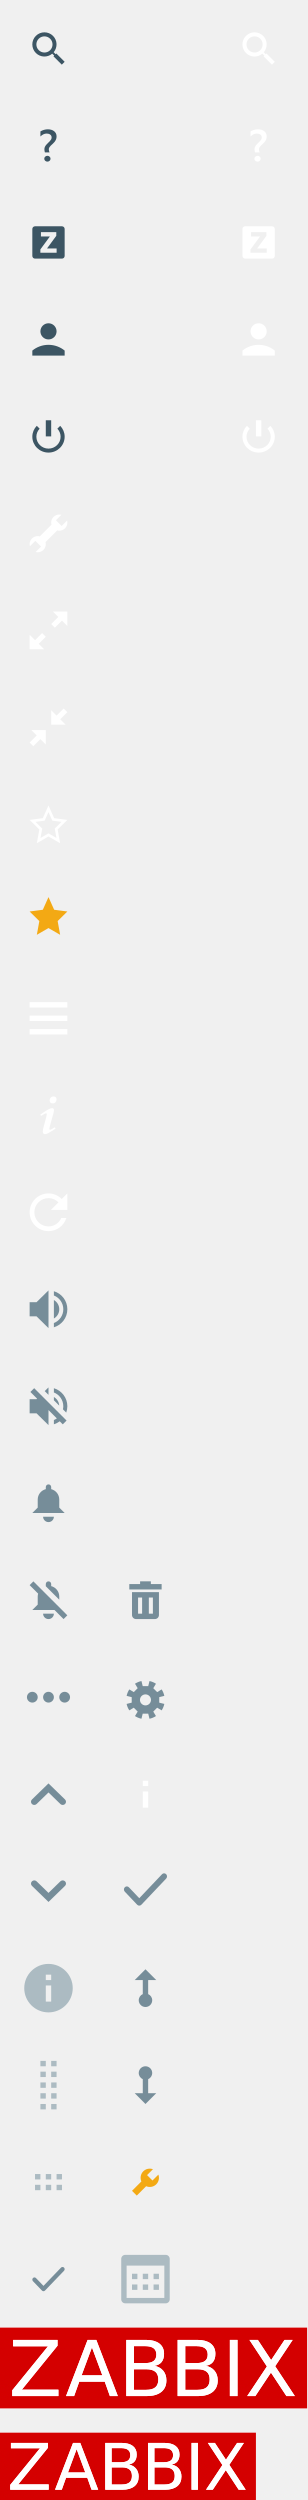
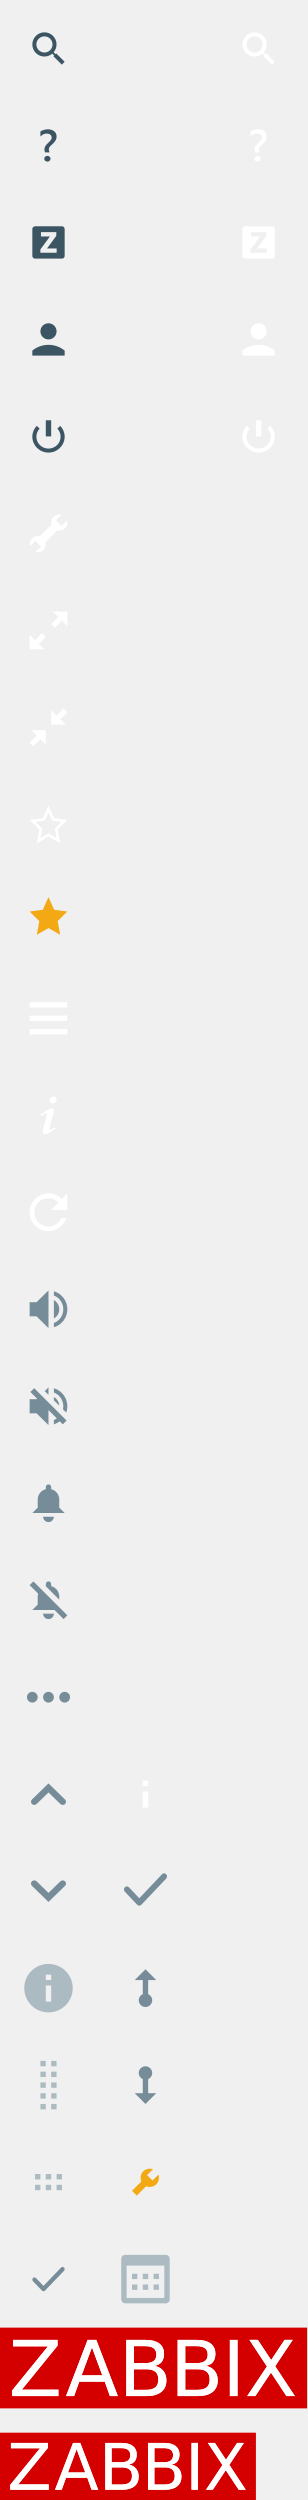
<svg xmlns="http://www.w3.org/2000/svg" version="1.1" id="Layer_1" width="114" height="928" viewBox="0 0 114 928" xml:space="preserve" style="enable-background:new 0 0 114 928;overflow:visible">
  <rect y="903" width="95" height="25" fill="#FFF" />
  <rect y="864" width="114" height="30" fill="#FFF" />
-   <path d="M20.913 19.853l-0.265 0.266 -0.728-0.728c1.493-1.766 1.425-4.403-0.243-6.071 -1.758-1.757-4.606-1.76-6.361-0.004 -1.756 1.755-1.754 4.604 0.004 6.361 1.668 1.669 4.305 1.736 6.071 0.243l0.728 0.728 -0.266 0.265L22.941 24l1.06-1.06L20.913 19.853zM14.381 18.618c-1.172-1.172-1.175-3.07-0.004-4.242 1.17-1.17 3.07-1.168 4.242 0.004s1.173 3.071 0.003 4.241C17.451 19.792 15.553 19.79 14.381 18.618z" fill="#3C5563" />
-   <path d="M18.388 56.563c-0.059-0.131-0.12-0.292-0.18-0.481 -0.059-0.188-0.09-0.4-0.09-0.633 0-0.276 0.071-0.528 0.212-0.756 0.142-0.228 0.32-0.447 0.535-0.659 0.214-0.211 0.446-0.423 0.694-0.634 0.247-0.211 0.478-0.453 0.693-0.727 0.215-0.274 0.394-0.575 0.535-0.9C20.928 51.447 21 51.076 21 50.66c0-0.44-0.084-0.824-0.253-1.155 -0.17-0.331-0.401-0.606-0.694-0.829 -0.293-0.224-0.637-0.391-1.029-0.506C18.631 48.058 18.217 48 17.775 48c-0.958 0-1.883 0.261-2.775 0.779v1.881c0.735-0.722 1.507-1.083 2.319-1.083 0.251 0 0.486 0.03 0.706 0.089 0.22 0.062 0.416 0.151 0.587 0.272 0.172 0.123 0.307 0.276 0.405 0.455 0.098 0.184 0.146 0.396 0.146 0.639 0 0.271-0.066 0.519-0.2 0.749 -0.134 0.228-0.3 0.444-0.497 0.65 -0.2 0.206-0.413 0.418-0.645 0.633 -0.231 0.218-0.447 0.442-0.645 0.675 -0.198 0.232-0.365 0.483-0.498 0.753 -0.134 0.268-0.2 0.567-0.2 0.897 0 0.214 0.019 0.427 0.057 0.643 0.038 0.218 0.082 0.395 0.131 0.53H18.388zM18.413 59.684c0.229-0.206 0.342-0.461 0.342-0.765 0-0.309-0.113-0.563-0.342-0.764 -0.234-0.219-0.507-0.325-0.816-0.325 -0.316 0-0.591 0.106-0.825 0.325 -0.229 0.2-0.342 0.455-0.342 0.764 0 0.304 0.113 0.559 0.342 0.765C17.011 59.895 17.286 60 17.597 60 17.9 60 18.173 59.895 18.413 59.684L18.413 59.684z" fill="#3C5563" />
-   <path d="M18 127.999c-2.276 0-4.363 0.802-6 2.136V132h12v-1.865C22.364 128.801 20.276 127.999 18 127.999zM18 125.999c1.657 0 3-1.343 3-2.999 0-1.657-1.343-3-3-3 -1.656 0-3 1.343-3 3C15 124.656 16.344 125.999 18 125.999z" fill="#3C5563" />
-   <path d="M24.889 193.232l-2.01 2.01 -2.121-2.121 2.01-2.01C22.521 191.046 22.267 191 22 191c-1.657 0-3 1.343-3 3 0 0.267 0.046 0.521 0.111 0.768l-4.345 4.344C14.521 199.045 14.267 199 14 199c-1.657 0-3 1.343-3 3 0 0.268 0.046 0.521 0.111 0.768l2.01-2.01 2.121 2.121 -2.01 2.01C13.479 204.954 13.733 205 14 205c1.657 0 3-1.343 3-3 0-0.267-0.045-0.521-0.111-0.768l4.346-4.344C21.479 196.955 21.733 197 22 197c1.657 0 3-1.343 3-3C25 193.732 24.954 193.479 24.889 193.232z" fill="#FFF" />
+   <path d="M20.91 19.85l-0.26 0.27 -0.73-0.73c1.49-1.77 1.43-4.4-0.24-6.07 -1.76-1.76-4.61-1.76-6.36 0 -1.76 1.76-1.75 4.6 0 6.36 1.67 1.67 4.31 1.74 6.07 0.24l0.73 0.73 -0.27 0.27L22.94 24l1.06-1.06L20.91 19.85zM14.38 18.62c-1.17-1.17-1.17-3.07 0-4.24 1.17-1.17 3.07-1.17 4.24 0s1.17 3.07 0 4.24C17.45 19.79 15.55 19.79 14.38 18.62z" fill="#3C5563" />
+   <path d="M18.39 56.56c-0.06-0.13-0.12-0.29-0.18-0.48 -0.06-0.19-0.09-0.4-0.09-0.63 0-0.28 0.07-0.53 0.21-0.76 0.14-0.23 0.32-0.45 0.54-0.66 0.21-0.21 0.45-0.42 0.69-0.63 0.25-0.21 0.48-0.45 0.69-0.73 0.22-0.27 0.39-0.57 0.54-0.9C20.93 51.45 21 51.08 21 50.66c0-0.44-0.08-0.82-0.25-1.15 -0.17-0.33-0.4-0.61-0.69-0.83 -0.29-0.22-0.64-0.39-1.03-0.51C18.63 48.06 18.22 48 17.77 48c-0.96 0-1.88 0.26-2.77 0.78v1.88c0.74-0.72 1.51-1.08 2.32-1.08 0.25 0 0.49 0.03 0.71 0.09 0.22 0.06 0.42 0.15 0.59 0.27 0.17 0.12 0.31 0.28 0.41 0.46 0.1 0.18 0.15 0.4 0.15 0.64 0 0.27-0.07 0.52-0.2 0.75 -0.13 0.23-0.3 0.44-0.5 0.65 -0.2 0.21-0.41 0.42-0.64 0.63 -0.23 0.22-0.45 0.44-0.64 0.68 -0.2 0.23-0.36 0.48-0.5 0.75 -0.13 0.27-0.2 0.57-0.2 0.9 0 0.21 0.02 0.43 0.06 0.64 0.04 0.22 0.08 0.4 0.13 0.53H18.39zM18.41 59.68c0.23-0.21 0.34-0.46 0.34-0.76 0-0.31-0.11-0.56-0.34-0.76 -0.23-0.22-0.51-0.32-0.82-0.32 -0.32 0-0.59 0.11-0.82 0.33 -0.23 0.2-0.34 0.46-0.34 0.76 0 0.3 0.11 0.56 0.34 0.77C17.01 59.9 17.29 60 17.6 60 17.9 60 18.17 59.9 18.41 59.68L18.41 59.68z" fill="#3C5563" />
+   <path d="M18 128c-2.28 0-4.36 0.8-6 2.14V132h12v-1.86C22.36 128.8 20.28 128 18 128zM18 126c1.66 0 3-1.34 3-3 0-1.66-1.34-3-3-3 -1.66 0-3 1.34-3 3C15 124.66 16.34 126 18 126z" fill="#3C5563" />
+   <path d="M24.89 193.23l-2.01 2.01 -2.12-2.12 2.01-2.01C22.52 191.05 22.27 191 22 191c-1.66 0-3 1.34-3 3 0 0.27 0.05 0.52 0.11 0.77l-4.34 4.34C14.52 199.05 14.27 199 14 199c-1.66 0-3 1.34-3 3 0 0.27 0.05 0.52 0.11 0.77l2.01-2.01 2.12 2.12 -2.01 2.01C13.48 204.95 13.73 205 14 205c1.66 0 3-1.34 3-3 0-0.27-0.04-0.52-0.11-0.77l4.35-4.34C21.48 196.96 21.73 197 22 197c1.66 0 3-1.34 3-3C25 193.73 24.95 193.48 24.89 193.23z" fill="#FFF" />
  <path d="M11 372v2h14v-2H11zM11 379h14v-2H11V379zM11 384h14v-2H11V384z" fill="#FFF" />
-   <path d="M18.697 409.253c0.181 0.223 0.48 0.333 0.897 0.333 0.444 0 0.79-0.157 1.036-0.47 0.245-0.313 0.369-0.661 0.369-1.047 0-0.316-0.103-0.572-0.308-0.771C20.487 407.1 20.206 407 19.851 407c-0.417 0-0.76 0.138-1.027 0.416s-0.4 0.612-0.4 1.003C18.425 408.755 18.516 409.033 18.697 409.253zM15.348 414.171c0.931-0.606 1.524-0.909 1.785-0.909 0.156 0 0.236 0.088 0.236 0.265 0 0.359-0.287 1.554-0.862 3.581 -0.258 0.908-0.429 1.549-0.507 1.918 -0.079 0.367-0.118 0.699-0.118 0.99 0 0.29 0.064 0.526 0.196 0.71 0.129 0.184 0.328 0.274 0.594 0.274 0.211 0 0.461-0.051 0.744-0.15 0.283-0.101 0.757-0.355 1.421-0.762 0.663-0.407 1.233-0.769 1.713-1.084l0.041-0.124 -0.226-0.377 -0.123-0.011c-0.891 0.586-1.437 0.882-1.643 0.882 -0.075 0-0.143-0.034-0.2-0.101 -0.058-0.067-0.086-0.145-0.086-0.233 0-0.321 0.296-1.499 0.893-3.531 0.34-1.183 0.565-1.982 0.672-2.406 0.105-0.424 0.159-0.773 0.159-1.052 0-0.209-0.062-0.38-0.185-0.517s-0.271-0.202-0.441-0.202c-0.376 0-0.901 0.179-1.576 0.537 -0.674 0.362-1.613 0.974-2.816 1.839L15 413.831l0.204 0.331L15.348 414.171z" fill="#FFF" />
-   <g>
-     <path d="M22 486c0-1.476-0.81-2.745-1.999-3.436v6.871C21.19 488.745 22 487.476 22 486z" fill="#768D99" />
-     <g>
-       <polygon points="11 483.375 11 488.625 13.557 488.625 18 493 18 479 13.557 483.375 " fill="#768D99" />
-       <path d="M20.001 479.306v1.58c2.046 0.8 3.499 2.782 3.499 5.114 0 2.328-1.453 4.313-3.499 5.113v1.58C22.889 491.833 25 489.168 25 486 25 482.83 22.889 480.166 20.001 479.306z" fill="#768D99" />
-     </g>
-   </g>
-   <path d="M23.5 522c0 0.393-0.055 0.77-0.134 1.139l1.216 1.216C24.848 523.618 25 522.829 25 522c0-3.17-2.111-5.834-4.998-6.694v1.58C22.047 517.686 23.5 519.668 23.5 522zM20.002 518.564v1.21l1.981 1.981C21.899 520.386 21.125 519.216 20.002 518.564zM24.7 527.301l-12.01-12.011 -1.407 1.406 2.478 2.478 -0.204 0.201H11v5.25h2.557L18 529v-5.586l2.002 2.002v0.02c0.004-0.002 0.008-0.006 0.012-0.008l1.087 1.087c-0.343 0.235-0.706 0.444-1.099 0.599v1.58c0.795-0.237 1.522-0.622 2.172-1.105l1.129 1.13 1.414-1.414 -0.01-0.011L24.7 527.301zM18 515l-1.397 1.375L18 517.772V515z" fill="#768D99" />
-   <path d="M18 565c1.105 0 2-0.896 2-2h-4C16 564.104 16.896 565 18 565zM22 559.625v-3c0-1.861-1.278-3.412-3-3.858V552c0-0.553-0.447-1-1-1s-1 0.447-1 1v0.767c-1.722 0.446-2.999 1.997-2.999 3.858v2.999l-2 2.001h12L22 559.625z" fill="#768D99" />
-   <path d="M22 592.625c0-1.861-1.279-3.412-3-3.858V588c0-0.553-0.447-1-1-1s-1 0.447-1 1v0.767c-0.012 0.003-0.021 0.008-0.033 0.011L22 593.811V592.625zM18 601c1.105 0 2-0.896 2-2h-4C16 600.104 16.896 601 18 601zM24.993 599.593l-0.007 0.008 -12.593-12.596L11 588.402l3.158 3.158c-0.095 0.341-0.158 0.693-0.158 1.064v2.999l-2 2.001h8.222L23.596 601 25 599.6 24.993 599.593z" fill="#768D99" />
-   <g>
-     <g>
-       <path d="M24 628c-1.104 0-2 0.896-2 2s0.896 2 2 2 2-0.896 2-2S25.104 628 24 628zM12 628c-1.104 0-2 0.896-2 2s0.896 2 2 2 2-0.896 2-2S13.104 628 12 628zM18 628c-1.104 0-2 0.896-2 2s0.896 2 2 2 2-0.896 2-2S19.104 628 18 628z" fill="#768D99" />
-     </g>
-   </g>
-   <path d="M24.143 667.974L18 662l-6.142 5.974c-0.478 0.464-0.478 1.216 0 1.679 0.477 0.464 1.249 0.464 1.726 0L18 665.356l4.417 4.296c0.477 0.464 1.249 0.464 1.726 0S24.619 668.438 24.143 667.974z" fill="#768D99" />
-   <path d="M11.857 700.026L18 706l6.142-5.974c0.478-0.464 0.478-1.216 0-1.679 -0.477-0.463-1.249-0.463-1.726 0L18 702.644l-4.417-4.296c-0.477-0.463-1.249-0.463-1.726 0S11.381 699.563 11.857 700.026z" fill="#768D99" />
-   <path d="M18 729c-4.971 0-9 4.029-9 9.001 0 4.971 4.029 8.999 9 8.999 4.971 0 9-4.028 9-8.999C27 733.029 22.971 729 18 729zM19 743.001h-2v-6.002h2V743.001zM19 735h-2v-2h2V735z" fill="#ACBBC2" />
-   <g>
-     <rect x="17" y="811" width="2" height="2" fill="#ACBBC2" />
-     <rect x="13" y="811" width="2" height="2" fill="#ACBBC2" />
-     <rect x="13" y="807" width="2" height="2" fill="#ACBBC2" />
-     <rect x="21" y="807" width="2" height="2" fill="#ACBBC2" />
-     <rect x="21" y="811" width="2" height="2" fill="#ACBBC2" />
-     <rect x="17" y="807" width="2" height="2" fill="#ACBBC2" />
-   </g>
+   <path d="M18.7 409.25c0.18 0.22 0.48 0.33 0.9 0.33 0.44 0 0.79-0.16 1.04-0.47 0.25-0.31 0.37-0.66 0.37-1.05 0-0.32-0.1-0.57-0.31-0.77C20.49 407.1 20.21 407 19.85 407c-0.42 0-0.76 0.14-1.03 0.42s-0.4 0.61-0.4 1C18.43 408.76 18.52 409.03 18.7 409.25zM15.35 414.17c0.93-0.61 1.52-0.91 1.79-0.91 0.16 0 0.24 0.09 0.24 0.27 0 0.36-0.29 1.55-0.86 3.58 -0.26 0.91-0.43 1.55-0.51 1.92 -0.08 0.37-0.12 0.7-0.12 0.99 0 0.29 0.06 0.53 0.2 0.71 0.13 0.18 0.33 0.27 0.59 0.27 0.21 0 0.46-0.05 0.74-0.15 0.28-0.1 0.76-0.35 1.42-0.76 0.66-0.41 1.23-0.77 1.71-1.08l0.04-0.12 -0.23-0.38 -0.12-0.01c-0.89 0.59-1.44 0.88-1.64 0.88 -0.07 0-0.14-0.03-0.2-0.1 -0.06-0.07-0.09-0.14-0.09-0.23 0-0.32 0.3-1.5 0.89-3.53 0.34-1.18 0.56-1.98 0.67-2.41 0.11-0.42 0.16-0.77 0.16-1.05 0-0.21-0.06-0.38-0.18-0.52s-0.27-0.2-0.44-0.2c-0.38 0-0.9 0.18-1.58 0.54 -0.67 0.36-1.61 0.97-2.82 1.84L15 413.83l0.2 0.33L15.35 414.17z" fill="#FFF" />
+   <path d="M22 486c0-1.48-0.81-2.74-2-3.44v6.87C21.19 488.75 22 487.48 22 486z" fill="#768D99" />
+   <polygon points="11 483.38 11 488.63 13.56 488.63 18 493 18 479 13.56 483.38 " fill="#768D99" />
+   <path d="M20 479.31v1.58c2.05 0.8 3.5 2.78 3.5 5.11 0 2.33-1.45 4.31-3.5 5.11v1.58C22.89 491.83 25 489.17 25 486 25 482.83 22.89 480.17 20 479.31z" fill="#768D99" />
+   <path d="M23.5 522c0 0.39-0.05 0.77-0.13 1.14l1.22 1.22C24.85 523.62 25 522.83 25 522c0-3.17-2.11-5.83-5-6.69v1.58C22.05 517.69 23.5 519.67 23.5 522zM20 518.56v1.21l1.98 1.98C21.9 520.39 21.13 519.22 20 518.56zM24.7 527.3l-12.01-12.01 -1.41 1.41 2.48 2.48 -0.2 0.2H11v5.25h2.56L18 529v-5.59l2 2v0.02c0 0 0.01-0.01 0.01-0.01l1.09 1.09c-0.34 0.24-0.71 0.44-1.1 0.6v1.58c0.8-0.24 1.52-0.62 2.17-1.1l1.13 1.13 1.41-1.41 -0.01-0.01L24.7 527.3zM18 515l-1.4 1.38L18 517.77V515z" fill="#768D99" />
+   <path d="M18 565c1.11 0 2-0.9 2-2h-4C16 564.1 16.9 565 18 565zM22 559.63v-3c0-1.86-1.28-3.41-3-3.86V552c0-0.55-0.45-1-1-1s-1 0.45-1 1v0.77c-1.72 0.45-3 2-3 3.86v3l-2 2h12L22 559.63z" fill="#768D99" />
+   <path d="M22 592.63c0-1.86-1.28-3.41-3-3.86V588c0-0.55-0.45-1-1-1s-1 0.45-1 1v0.77c-0.01 0-0.02 0.01-0.03 0.01L22 593.81V592.63zM18 601c1.11 0 2-0.9 2-2h-4C16 600.1 16.9 601 18 601zM24.99 599.59l-0.01 0.01 -12.59-12.6L11 588.4l3.16 3.16c-0.09 0.34-0.16 0.69-0.16 1.06v3l-2 2h8.22L23.6 601 25 599.6 24.99 599.59z" fill="#768D99" />
+   <path d="M24 628c-1.1 0-2 0.9-2 2s0.9 2 2 2 2-0.9 2-2S25.1 628 24 628zM12 628c-1.1 0-2 0.9-2 2s0.9 2 2 2 2-0.9 2-2S13.1 628 12 628zM18 628c-1.1 0-2 0.9-2 2s0.9 2 2 2 2-0.9 2-2S19.1 628 18 628z" fill="#768D99" />
+   <path d="M24.14 667.97L18 662l-6.14 5.97c-0.48 0.46-0.48 1.22 0 1.68 0.48 0.46 1.25 0.46 1.73 0L18 665.36l4.42 4.3c0.48 0.46 1.25 0.46 1.73 0S24.62 668.44 24.14 667.97z" fill="#768D99" />
+   <path d="M11.86 700.03L18 706l6.14-5.97c0.48-0.46 0.48-1.22 0-1.68 -0.48-0.46-1.25-0.46-1.73 0L18 702.64l-4.42-4.3c-0.48-0.46-1.25-0.46-1.73 0S11.38 699.56 11.86 700.03z" fill="#768D99" />
+   <path d="M18 729c-4.97 0-9 4.03-9 9 0 4.97 4.03 9 9 9 4.97 0 9-4.03 9-9C27 733.03 22.97 729 18 729zM19 743h-2v-6h2V743zM19 735h-2v-2h2V735z" fill="#ACBBC2" />
+   <rect x="17" y="811" width="2" height="2" fill="#ACBBC2" />
+   <rect x="13" y="811" width="2" height="2" fill="#ACBBC2" />
+   <rect x="13" y="807" width="2" height="2" fill="#ACBBC2" />
+   <rect x="21" y="807" width="2" height="2" fill="#ACBBC2" />
+   <rect x="21" y="811" width="2" height="2" fill="#ACBBC2" />
+   <rect x="17" y="807" width="2" height="2" fill="#ACBBC2" />
  <path d="M19 783v-2h2v2H19zM19 777h2v2h-2V777zM19 773h2v2h-2V773zM19 769h2v2h-2V769zM19 765h2v2h-2V765zM15 781h2v2h-2V781zM15 777h2v2h-2V777zM15 773h2v2h-2V773zM15 769h2v2h-2V769zM15 765h2v2h-2V765z" fill="#ACBBC2" />
-   <path d="M23.769 841.741c-0.308-0.321-0.808-0.321-1.116 0l-6.514 6.775 -2.791-2.903c-0.308-0.321-0.809-0.321-1.116 0 -0.309 0.32-0.309 0.84 0 1.161l3.349 3.485c0.309 0.32 0.809 0.32 1.117 0l7.071-7.357C24.077 842.581 24.077 842.062 23.769 841.741z" fill="#768D99" />
-   <g>
-     <path d="M57.021 876.399c0.679-0.515 1.02-1.305 1.02-2.366 0-1.054-0.341-1.839-1.02-2.36 -0.681-0.522-1.715-0.782-3.1-0.782h-4.205v6.285h4.205C55.307 877.176 56.341 876.918 57.021 876.399z" fill="#D40000" />
-     <path d="M54.272 879.467h-4.556v7.643h4.556c1.528 0 2.661-0.315 3.395-0.942 0.734-0.629 1.103-1.593 1.103-2.886 0-1.303-0.368-2.266-1.103-2.885C56.934 879.778 55.801 879.467 54.272 879.467z" fill="#D40000" />
-     <path d="M76.077 876.399c0.681-0.515 1.019-1.305 1.019-2.366 0-1.054-0.338-1.839-1.019-2.36 -0.68-0.522-1.714-0.782-3.102-0.782h-4.203v6.285h4.203C74.363 877.176 75.397 876.918 76.077 876.399z" fill="#D40000" />
-     <polygon points="30.278 881.731 37.994 881.731 34.131 871.351 " fill="#D40000" />
-     <path d="M0 864v30h114v-30H0zM21.684 889.427H4.55v-2.15l13.269-16.33H4.873v-2.374H21.36v2.15L8.093 887.054h13.59V889.427zM40.791 889.427l-1.908-5.349H29.42l-1.911 5.349h-2.993l8.012-20.854h3.219l7.997 20.854H40.791zM59.851 887.906c-1.271 1.013-3.086 1.521-5.438 1.521H46.88v-20.854h7.253c2.162 0 3.831 0.445 5.004 1.34 1.169 0.893 1.756 2.166 1.756 3.813 0 1.275-0.298 2.29-0.899 3.047 -0.6 0.752-1.482 1.224-2.642 1.41 1.395 0.299 2.481 0.919 3.255 1.864 0.772 0.945 1.157 2.126 1.157 3.542C61.764 885.451 61.127 886.891 59.851 887.906zM78.907 887.906c-1.272 1.013-3.087 1.521-5.439 1.521h-7.532v-20.854h7.254c2.161 0 3.83 0.445 5.003 1.34 1.169 0.893 1.757 2.166 1.757 3.813 0 1.275-0.299 2.29-0.9 3.047 -0.602 0.752-1.481 1.224-2.642 1.41 1.395 0.299 2.478 0.919 3.251 1.864 0.776 0.945 1.161 2.126 1.161 3.542C80.819 885.451 80.183 886.891 78.907 887.906zM88.164 889.427h-2.838v-20.854h2.838V889.427zM106.327 889.427l-5.748-8.728 -5.805 8.728h-3.019l7.319-11.006 -6.489-9.849h3.123l4.936 7.488 4.98-7.488h3.018l-6.498 9.77 7.306 11.085H106.327z" fill="#D40000" />
-     <path d="M73.327 879.467h-4.555v7.643h4.555c1.529 0 2.658-0.315 3.396-0.942 0.734-0.629 1.104-1.593 1.104-2.886 0-1.303-0.369-2.266-1.104-2.885C75.985 879.778 74.856 879.467 73.327 879.467z" fill="#D40000" />
-     <polygon points="108.643 868.572 105.625 868.572 100.645 876.061 95.709 868.572 92.586 868.572 99.075 878.421 91.756 889.427 94.774 889.427 100.579 880.699 106.327 889.427 109.45 889.427 102.145 878.342 " fill="#FFF" />
-     <polygon points="21.36 870.723 21.36 868.572 4.873 868.572 4.873 870.946 17.819 870.946 4.55 887.276 4.55 889.427 21.684 889.427 21.684 887.054 8.093 887.054 " fill="#FFF" />
-     <path d="M32.527 868.572l-8.012 20.854h2.993l1.911-5.349h9.463l1.908 5.349h2.952l-7.997-20.854H32.527zM30.278 881.731l3.853-10.381 3.863 10.381H30.278z" fill="#FFF" />
-     <path d="M57.352 878.183c1.159-0.187 2.042-0.658 2.642-1.41 0.602-0.757 0.899-1.771 0.899-3.047 0-1.647-0.587-2.921-1.756-3.813 -1.173-0.895-2.842-1.34-5.004-1.34H46.88v20.854h7.532c2.353 0 4.167-0.508 5.438-1.521 1.276-1.016 1.913-2.455 1.913-4.317 0-1.416-0.385-2.597-1.157-3.542C59.833 879.102 58.746 878.481 57.352 878.183zM49.717 870.891h4.205c1.385 0 2.419 0.26 3.1 0.782 0.679 0.521 1.02 1.307 1.02 2.36 0 1.062-0.341 1.852-1.02 2.366 -0.681 0.519-1.715 0.776-3.1 0.776h-4.205V870.891zM57.667 886.167c-0.733 0.627-1.866 0.942-3.395 0.942h-4.556v-7.643h4.556c1.528 0 2.661 0.312 3.395 0.93 0.734 0.619 1.103 1.582 1.103 2.885C58.77 884.574 58.401 885.538 57.667 886.167z" fill="#FFF" />
-     <rect x="85.326" y="868.572" width="2.838" height="20.854" fill="#FFF" />
-     <path d="M76.407 878.183c1.16-0.187 2.04-0.658 2.642-1.41 0.602-0.757 0.9-1.771 0.9-3.047 0-1.647-0.588-2.921-1.757-3.813 -1.173-0.895-2.842-1.34-5.003-1.34h-7.254v20.854h7.532c2.353 0 4.167-0.508 5.439-1.521 1.275-1.016 1.912-2.455 1.912-4.317 0-1.416-0.385-2.597-1.161-3.542C78.885 879.102 77.802 878.481 76.407 878.183zM68.772 870.891h4.203c1.388 0 2.422 0.26 3.102 0.782 0.681 0.521 1.019 1.307 1.019 2.36 0 1.062-0.338 1.852-1.019 2.366 -0.68 0.519-1.714 0.776-3.102 0.776h-4.203V870.891zM76.723 886.167c-0.737 0.627-1.866 0.942-3.396 0.942h-4.555v-7.643h4.555c1.529 0 2.658 0.312 3.396 0.93 0.734 0.619 1.104 1.582 1.104 2.885C77.826 884.574 77.457 885.538 76.723 886.167z" fill="#FFF" />
-   </g>
-   <g>
-     <path d="M47.521 913.339c0.559-0.44 0.843-1.101 0.843-1.977 0-0.887-0.284-1.541-0.843-1.971 -0.569-0.429-1.436-0.651-2.589-0.651h-3.5v5.245h3.5C46.086 913.985 46.952 913.765 47.521 913.339z" fill="#D40000" />
-     <path d="M45.227 915.887h-3.795v6.361h3.795c1.276 0 2.216-0.26 2.829-0.775 0.614-0.522 0.917-1.332 0.917-2.402 0-1.089-0.303-1.895-0.917-2.402C47.443 916.143 46.503 915.887 45.227 915.887z" fill="#D40000" />
-     <path d="M63.395 913.339c0.569-0.44 0.852-1.101 0.852-1.977 0-0.887-0.282-1.541-0.852-1.971 -0.563-0.429-1.426-0.651-2.582-0.651h-3.501v5.245h3.501C61.969 913.985 62.832 913.765 63.395 913.339z" fill="#D40000" />
-     <polygon points="25.231 917.78 31.658 917.78 28.444 909.125 " fill="#D40000" />
-     <path d="M0 903v25h95v-25H0zM18.068 924.195H3.79v-1.799l11.061-13.6H4.06v-1.985h13.738v1.798l-11.05 13.602h11.32V924.195zM33.991 924.195l-1.59-4.458h-7.886l-1.589 4.458h-2.493l6.677-17.384h2.681l6.661 17.384H33.991zM49.877 922.915c-1.058 0.846-2.576 1.28-4.534 1.28h-6.275v-17.384h6.043c1.804 0 3.194 0.371 4.172 1.117 0.974 0.744 1.459 1.799 1.459 3.182 0 1.053-0.25 1.9-0.751 2.527 -0.498 0.633-1.232 1.02-2.196 1.189 1.163 0.241 2.064 0.75 2.708 1.547 0.643 0.778 0.963 1.773 0.963 2.948C51.467 920.869 50.94 922.066 49.877 922.915zM65.753 922.915c-1.06 0.846-2.568 1.28-4.531 1.28h-6.276v-17.384h6.044c1.799 0 3.19 0.371 4.168 1.117 0.974 0.744 1.469 1.799 1.469 3.182 0 1.053-0.252 1.9-0.752 2.527 -0.5 0.633-1.234 1.02-2.206 1.189 1.163 0.241 2.069 0.75 2.713 1.547 0.646 0.778 0.966 1.773 0.966 2.948C67.349 920.869 66.821 922.066 65.753 922.915zM73.469 924.195h-2.365v-17.384h2.365V924.195zM88.607 924.195l-4.792-7.28 -4.84 7.28h-2.508l6.095-9.183 -5.404-8.201h2.604l4.109 6.244 4.148-6.244h2.514l-5.413 8.136 6.09 9.248H88.607z" fill="#D40000" />
-     <path d="M61.109 915.887h-3.797v6.361h3.797c1.27 0 2.213-0.26 2.83-0.775 0.609-0.522 0.918-1.332 0.918-2.402 0-1.089-0.309-1.895-0.918-2.402C63.322 916.143 62.378 915.887 61.109 915.887z" fill="#D40000" />
-     <polygon points="90.533 906.812 88.02 906.812 83.871 913.056 79.762 906.812 77.158 906.812 82.562 915.013 76.467 924.195 78.975 924.195 83.815 916.915 88.607 924.195 91.211 924.195 85.121 914.947 " fill="#FFF" />
-     <polygon points="17.798 908.609 17.798 906.812 4.06 906.812 4.06 908.797 14.851 908.797 3.79 922.396 3.79 924.195 18.068 924.195 18.068 922.211 6.748 922.211 " fill="#FFF" />
-     <path d="M27.109 906.812l-6.677 17.384h2.493l1.589-4.458H32.4l1.59 4.458h2.46l-6.661-17.384H27.109zM25.231 917.78l3.212-8.655 3.214 8.655H25.231z" fill="#FFF" />
-     <path d="M47.796 914.827c0.964-0.17 1.699-0.557 2.196-1.189 0.5-0.627 0.751-1.475 0.751-2.527 0-1.383-0.485-2.438-1.459-3.182 -0.978-0.746-2.369-1.117-4.172-1.117h-6.043v17.384h6.275c1.958 0 3.476-0.435 4.534-1.28 1.063-0.849 1.589-2.046 1.589-3.593 0-1.175-0.321-2.17-0.963-2.948C49.86 915.577 48.958 915.068 47.796 914.827zM41.432 908.74h3.5c1.154 0 2.02 0.223 2.589 0.651 0.559 0.43 0.843 1.084 0.843 1.971 0 0.876-0.284 1.536-0.843 1.977 -0.569 0.426-1.436 0.646-2.589 0.646h-3.5V908.74zM48.056 921.473c-0.613 0.516-1.552 0.775-2.829 0.775h-3.795v-6.361h3.795c1.276 0 2.216 0.256 2.829 0.781 0.614 0.508 0.917 1.313 0.917 2.402C48.973 920.141 48.669 920.95 48.056 921.473z" fill="#FFF" />
-     <rect x="71.104" y="906.812" width="2.365" height="17.384" fill="#FFF" />
-     <path d="M63.669 914.827c0.971-0.17 1.706-0.557 2.206-1.189 0.5-0.627 0.752-1.475 0.752-2.527 0-1.383-0.495-2.438-1.469-3.182 -0.978-0.746-2.369-1.117-4.168-1.117h-6.044v17.384h6.276c1.963 0 3.471-0.435 4.531-1.28 1.068-0.849 1.596-2.046 1.596-3.593 0-1.175-0.32-2.17-0.966-2.948C65.739 915.577 64.832 915.068 63.669 914.827zM57.312 908.74h3.501c1.156 0 2.019 0.223 2.582 0.651 0.569 0.43 0.852 1.084 0.852 1.971 0 0.876-0.282 1.536-0.852 1.977 -0.563 0.426-1.426 0.646-2.582 0.646h-3.501V908.74zM63.938 921.473c-0.617 0.516-1.56 0.775-2.83 0.775h-3.797v-6.361h3.797c1.27 0 2.213 0.256 2.83 0.781 0.609 0.508 0.918 1.313 0.918 2.402C64.856 920.141 64.548 920.95 63.938 921.473z" fill="#FFF" />
-   </g>
-   <path d="M23 84H13C12.449 84 12 84.447 12 85v10c0 0.553 0.448 1 0.999 1h10c0.553 0 1-0.447 1-1V85C24 84.447 23.552 84 23 84zM21.018 93.82h-6.035v-1.232l3.54-4.814h-3.328V86.18h5.7v1.354l-3.444 4.693h3.567V93.82z" fill="#3C5563" />
-   <g>
-     <polygon points="25 227 19.628 227 21.632 229.005 19 231.638 20.362 233 22.994 230.368 25 232.374 " fill="#FFF" />
-     <polygon points="15.638 235 13.006 237.633 11 235.627 11 241 16.373 241 14.368 238.995 17 236.363 " fill="#FFF" />
-   </g>
-   <g>
-     <polygon points="25 264.362 23.638 263 21.006 265.632 19 263.626 19 269 24.372 269 22.368 266.995 " fill="#FFF" />
-     <polygon points="13.632 273.005 11 275.637 12.362 277 14.994 274.367 17 276.373 17 271 11.627 271 " fill="#FFF" />
-   </g>
-   <path d="M22.35 158.064l-1.063 1.062c0.742 0.786 1.213 1.821 1.213 2.979 0 2.442-2.016 4.422-4.5 4.422s-4.5-1.979-4.5-4.422c0-1.157 0.471-2.192 1.213-2.978l-1.063-1.062c-1.018 1.054-1.65 2.471-1.65 4.039 0 3.256 2.688 5.896 6 5.896 3.314 0 6-2.64 6-5.896C24 160.536 23.367 159.119 22.35 158.064zM19 156h-2v6h2V156z" fill="#3C5563" />
-   <path d="M96.388 56.563c-0.059-0.131-0.12-0.292-0.18-0.481 -0.059-0.188-0.09-0.4-0.09-0.633 0-0.276 0.071-0.528 0.212-0.756 0.142-0.228 0.32-0.447 0.535-0.659 0.214-0.211 0.446-0.423 0.694-0.634 0.247-0.211 0.478-0.453 0.693-0.727 0.215-0.274 0.394-0.575 0.535-0.9C98.928 51.447 99 51.076 99 50.66c0-0.44-0.084-0.824-0.253-1.155 -0.17-0.331-0.401-0.606-0.694-0.829 -0.293-0.224-0.637-0.391-1.029-0.506C96.631 48.058 96.217 48 95.775 48c-0.958 0-1.883 0.261-2.775 0.779v1.881c0.735-0.722 1.507-1.083 2.319-1.083 0.251 0 0.486 0.03 0.706 0.089 0.22 0.062 0.416 0.151 0.587 0.272 0.172 0.123 0.307 0.276 0.405 0.455 0.098 0.184 0.146 0.396 0.146 0.639 0 0.271-0.066 0.519-0.2 0.749 -0.134 0.228-0.3 0.444-0.497 0.65 -0.2 0.206-0.413 0.418-0.645 0.633 -0.231 0.218-0.447 0.442-0.645 0.675 -0.198 0.232-0.365 0.483-0.498 0.753 -0.134 0.268-0.2 0.567-0.2 0.897 0 0.214 0.019 0.427 0.057 0.643 0.038 0.218 0.082 0.395 0.131 0.53H96.388zM96.413 59.684c0.229-0.206 0.342-0.461 0.342-0.765 0-0.309-0.113-0.563-0.342-0.764 -0.234-0.219-0.507-0.325-0.816-0.325 -0.316 0-0.591 0.106-0.825 0.325 -0.229 0.2-0.342 0.455-0.342 0.764 0 0.304 0.113 0.559 0.342 0.765C95.011 59.895 95.286 60 95.597 60 95.9 60 96.173 59.895 96.413 59.684L96.413 59.684z" fill="#FFF" />
-   <path d="M96 127.999c-2.276 0-4.363 0.802-6 2.136V132h12v-1.865C100.364 128.801 98.276 127.999 96 127.999zM96 125.999c1.657 0 3-1.343 3-2.999 0-1.657-1.343-3-3-3 -1.656 0-3 1.343-3 3C93 124.656 94.344 125.999 96 125.999z" fill="#FFF" />
-   <path d="M101 84H91C90.449 84 90 84.447 90 85v10c0 0.553 0.448 1 0.999 1h10c0.553 0 1-0.447 1-1V85C102 84.447 101.552 84 101 84zM99.018 93.82h-6.035v-1.232l3.54-4.814h-3.328V86.18h5.7v1.354l-3.444 4.693h3.567V93.82z" fill="#FFF" />
-   <path d="M100.35 158.064l-1.063 1.062c0.742 0.786 1.213 1.821 1.213 2.979 0 2.442-2.016 4.422-4.5 4.422s-4.5-1.979-4.5-4.422c0-1.157 0.471-2.192 1.213-2.978l-1.063-1.062c-1.018 1.054-1.65 2.471-1.65 4.039 0 3.256 2.688 5.896 6 5.896 3.314 0 6-2.64 6-5.896C102 160.536 101.367 159.119 100.35 158.064zM97 156h-2v6h2V156z" fill="#FFF" />
-   <path d="M22.761 452.125c-0.816 1.833-2.625 3.125-4.761 3.125 -2.899 0-5.25-2.35-5.25-5.25 0-2.898 2.351-5.25 5.25-5.25 1.451 0 2.747 0.604 3.693 1.558l0 0.001 -2.82 2.818L25 449.125V443l-2.058 2.057c-0.001-0.001-0.013 0.01-0.016 0.01C21.662 443.802 19.932 443 18 443c-3.865 0-7 3.135-7 7 0 3.867 3.135 7 7 7 3.122 0 5.737-2.054 6.64-4.875H22.761z" fill="#FFF" />
-   <path d="M61.5 837h-15c-0.828 0-1.5 0.672-1.5 1.5v15c0 0.828 0.672 1.5 1.5 1.5h15c0.828 0 1.5-0.672 1.5-1.5v-15C63 837.672 62.328 837 61.5 837zM61 853.002H47v-12h14V853.002zM51 844.002h-2v2h2V844.002zM59 844.002h-2v2h2V844.002zM55 844.002h-2v2h2V844.002zM55 848.002h-2v2h2V848.002zM51 848.002h-2v2h2V848.002zM59 848.002h-2v2h2V848.002z" fill="#ACBBC2" />
-   <path d="M58.787 807.22l-2.186 2.185 -2.009-2.009 2.186-2.183c-1.209-0.447-2.62-0.192-3.592 0.779 -1.02 1.02-1.251 2.522-0.708 3.768L49 813.233 50.768 815l3.48-3.477c1.245 0.537 2.742 0.303 3.759-0.715C58.979 809.838 59.234 808.429 58.787 807.22z" fill="#F3A914" />
-   <path d="M55 777v-5.211c0.881-0.387 1.5-1.264 1.5-2.289 0-1.381-1.121-2.5-2.5-2.5 -1.383 0-2.5 1.119-2.5 2.5 0 1.025 0.617 1.904 1.5 2.289V777h-3l4 4 4-4H55z" fill="#768D99" />
-   <path d="M53 735v5.211c-0.881 0.387-1.5 1.264-1.5 2.289 0 1.381 1.121 2.5 2.5 2.5 1.383 0 2.5-1.119 2.5-2.5 0-1.025-0.617-1.904-1.5-2.289V735h3l-4-4 -4 4H53z" fill="#768D99" />
-   <path d="M61.681 695.711c-0.423-0.446-1.111-0.449-1.535 0l-8.449 8.907 -3.844-4.052c-0.424-0.447-1.111-0.447-1.534 0 -0.425 0.447-0.426 1.172 0 1.617l4.604 4.858c0.214 0.224 0.494 0.334 0.774 0.333 0.28 0.001 0.56-0.109 0.773-0.333l9.21-9.713C62.106 696.882 62.106 696.158 61.681 695.711z" fill="#768D99" />
-   <path d="M98.912 19.853l-0.265 0.266 -0.728-0.728c1.493-1.766 1.425-4.403-0.243-6.071 -1.758-1.757-4.606-1.76-6.361-0.004 -1.756 1.755-1.754 4.604 0.004 6.361 1.668 1.669 4.305 1.736 6.071 0.243l0.728 0.728 -0.266 0.265L100.94 24l1.06-1.06L98.912 19.853zM92.38 18.618c-1.172-1.172-1.175-3.07-0.004-4.242 1.17-1.17 3.07-1.168 4.242 0.004s1.173 3.071 0.003 4.241C95.45 19.792 93.552 19.79 92.38 18.618z" fill="#FFF" />
-   <g>
-     <path d="M18 299l-2.102 4.7L11 304.349l0.712 0.703 0 0 0.189 0.187 0 0 2.699 2.664 0 0 0 0L13.673 313l0.866-0.501 0 0 0.271-0.156 0 0L18 310.498l3.19 1.845 0 0 0.271 0.156 0 0L22.326 313l-0.927-5.098 0 0 0 0 2.7-2.664 0 0 0.189-0.187 0 0L25 304.349l-4.899-0.648L18 299 18 299zM13.156 305.071l2.873-0.38 0.554-0.073 0.228-0.51L18 301.45l1.188 2.658 0.228 0.51 0.554 0.073 2.874 0.38 -2.147 2.119 -0.376 0.37 0.094 0.521 0.54 2.971 -2.454-1.42L18 309.343l-0.501 0.289 -2.455 1.42 0.54-2.971 0.094-0.521 -0.376-0.37L13.156 305.071 13.156 305.071z" fill="#FFF" />
-   </g>
-   <g>
-     <path d="M16.241 338.158c0 0-2.889 0.383-4.163 0.552 0.926 0.914 3.062 3.021 3.062 3.021s-0.539 2.963-0.781 4.296C15.508 345.361 18 343.92 18 343.92s2.492 1.441 3.641 2.106c-0.242-1.333-0.781-4.296-0.781-4.296s2.135-2.106 3.062-3.021c-1.274-0.169-4.163-0.552-4.163-0.552s-1.199-2.683-1.759-3.934C17.44 335.476 16.241 338.158 16.241 338.158z" fill="#F3A914" />
-     <path d="M18 333l-2.102 4.7L11 338.349l0.712 0.703 0 0 0.189 0.187 0 0 2.699 2.664 0 0 0 0L13.673 347l0.866-0.501 0 0 0.271-0.156 0 0L18 344.498l3.19 1.845 0 0 0.271 0.156 0 0L22.326 347l-0.927-5.098 0 0 0 0 2.7-2.664 0 0 0.189-0.187 0 0L25 338.349l-4.899-0.648L18 333 18 333zM13.156 339.071l2.873-0.38 0.554-0.073 0.228-0.51L18 335.45l1.188 2.658 0.228 0.51 0.554 0.073 2.874 0.38 -2.147 2.119 -0.376 0.37 0.094 0.521 0.54 2.971 -2.454-1.42L18 343.343l-0.501 0.289 -2.455 1.42 0.54-2.971 0.094-0.521 -0.376-0.37L13.156 339.071 13.156 339.071z" fill="#F3A914" />
-   </g>
+   <path d="M23.77 841.74c-0.31-0.32-0.81-0.32-1.12 0l-6.51 6.78 -2.79-2.9c-0.31-0.32-0.81-0.32-1.12 0 -0.31 0.32-0.31 0.84 0 1.16l3.35 3.49c0.31 0.32 0.81 0.32 1.12 0l7.07-7.36C24.08 842.58 24.08 842.06 23.77 841.74z" fill="#768D99" />
+   <path d="M57.02 876.4c0.68-0.51 1.02-1.3 1.02-2.37 0-1.05-0.34-1.84-1.02-2.36 -0.68-0.52-1.71-0.78-3.1-0.78h-4.2v6.29h4.21C55.31 877.18 56.34 876.92 57.02 876.4z" fill="#D40000" />
+   <path d="M54.27 879.47h-4.56v7.64h4.56c1.53 0 2.66-0.31 3.4-0.94 0.73-0.63 1.1-1.59 1.1-2.89 0-1.3-0.37-2.27-1.1-2.88C56.93 879.78 55.8 879.47 54.27 879.47z" fill="#D40000" />
+   <path d="M76.08 876.4c0.68-0.51 1.02-1.3 1.02-2.37 0-1.05-0.34-1.84-1.02-2.36 -0.68-0.52-1.71-0.78-3.1-0.78h-4.2v6.29h4.2C74.36 877.18 75.4 876.92 76.08 876.4z" fill="#D40000" />
+   <polygon points="30.28 881.73 37.99 881.73 34.13 871.35 " fill="#D40000" />
+   <path d="M0 864v30h114v-30H0zM21.68 889.43H4.55v-2.15l13.27-16.33H4.87v-2.37H21.36v2.15L8.09 887.05h13.59V889.43zM40.79 889.43l-1.91-5.35H29.42l-1.91 5.35h-2.99l8.01-20.85h3.22l8 20.85H40.79zM59.85 887.91c-1.27 1.01-3.09 1.52-5.44 1.52H46.88v-20.85h7.25c2.16 0 3.83 0.45 5 1.34 1.17 0.89 1.76 2.17 1.76 3.81 0 1.27-0.3 2.29-0.9 3.05 -0.6 0.75-1.48 1.22-2.64 1.41 1.4 0.3 2.48 0.92 3.26 1.86 0.77 0.95 1.16 2.13 1.16 3.54C61.76 885.45 61.13 886.89 59.85 887.91zM78.91 887.91c-1.27 1.01-3.09 1.52-5.44 1.52h-7.53v-20.85h7.25c2.16 0 3.83 0.45 5 1.34 1.17 0.89 1.76 2.17 1.76 3.81 0 1.27-0.3 2.29-0.9 3.05 -0.6 0.75-1.48 1.22-2.64 1.41 1.4 0.3 2.48 0.92 3.25 1.86 0.78 0.95 1.16 2.13 1.16 3.54C80.82 885.45 80.18 886.89 78.91 887.91zM88.16 889.43h-2.84v-20.85h2.84V889.43zM106.33 889.43l-5.75-8.73 -5.8 8.73h-3.02l7.32-11.01 -6.49-9.85h3.12l4.94 7.49 4.98-7.49h3.02l-6.5 9.77 7.31 11.09H106.33z" fill="#D40000" />
+   <path d="M73.33 879.47h-4.55v7.64h4.56c1.53 0 2.66-0.31 3.4-0.94 0.73-0.63 1.1-1.59 1.1-2.89 0-1.3-0.37-2.27-1.1-2.88C75.99 879.78 74.86 879.47 73.33 879.47z" fill="#D40000" />
+   <polygon points="108.64 868.57 105.63 868.57 100.65 876.06 95.71 868.57 92.59 868.57 99.08 878.42 91.76 889.43 94.77 889.43 100.58 880.7 106.33 889.43 109.45 889.43 102.15 878.34 " fill="#FFF" />
+   <polygon points="21.36 870.72 21.36 868.57 4.87 868.57 4.87 870.95 17.82 870.95 4.55 887.28 4.55 889.43 21.68 889.43 21.68 887.05 8.09 887.05 " fill="#FFF" />
+   <path d="M32.53 868.57l-8.01 20.85h2.99l1.91-5.35h9.46l1.91 5.35h2.95l-8-20.85H32.53zM30.28 881.73l3.85-10.38 3.86 10.38H30.28z" fill="#FFF" />
+   <path d="M57.35 878.18c1.16-0.19 2.04-0.66 2.64-1.41 0.6-0.76 0.9-1.77 0.9-3.05 0-1.65-0.59-2.92-1.76-3.81 -1.17-0.89-2.84-1.34-5-1.34H46.88v20.85h7.53c2.35 0 4.17-0.51 5.44-1.52 1.28-1.02 1.91-2.45 1.91-4.32 0-1.42-0.38-2.6-1.16-3.54C59.83 879.1 58.75 878.48 57.35 878.18zM49.72 870.89h4.21c1.39 0 2.42 0.26 3.1 0.78 0.68 0.52 1.02 1.31 1.02 2.36 0 1.06-0.34 1.85-1.02 2.37 -0.68 0.52-1.71 0.78-3.1 0.78h-4.2V870.89zM57.67 886.17c-0.73 0.63-1.87 0.94-3.39 0.94h-4.56v-7.64h4.56c1.53 0 2.66 0.31 3.4 0.93 0.73 0.62 1.1 1.58 1.1 2.89C58.77 884.57 58.4 885.54 57.67 886.17z" fill="#FFF" />
+   <rect x="85.33" y="868.57" width="2.84" height="20.85" fill="#FFF" />
+   <path d="M76.41 878.18c1.16-0.19 2.04-0.66 2.64-1.41 0.6-0.76 0.9-1.77 0.9-3.05 0-1.65-0.59-2.92-1.76-3.81 -1.17-0.89-2.84-1.34-5-1.34h-7.25v20.85h7.53c2.35 0 4.17-0.51 5.44-1.52 1.27-1.02 1.91-2.45 1.91-4.32 0-1.42-0.38-2.6-1.16-3.54C78.89 879.1 77.8 878.48 76.41 878.18zM68.77 870.89h4.2c1.39 0 2.42 0.26 3.1 0.78 0.68 0.52 1.02 1.31 1.02 2.36 0 1.06-0.34 1.85-1.02 2.37 -0.68 0.52-1.71 0.78-3.1 0.78h-4.2V870.89zM76.72 886.17c-0.74 0.63-1.87 0.94-3.4 0.94h-4.55v-7.64h4.56c1.53 0 2.66 0.31 3.4 0.93 0.73 0.62 1.1 1.58 1.1 2.89C77.83 884.57 77.46 885.54 76.72 886.17z" fill="#FFF" />
+   <path d="M47.52 913.34c0.56-0.44 0.84-1.1 0.84-1.98 0-0.89-0.28-1.54-0.84-1.97 -0.57-0.43-1.44-0.65-2.59-0.65h-3.5v5.25h3.5C46.09 913.99 46.95 913.77 47.52 913.34z" fill="#D40000" />
+   <path d="M45.23 915.89h-3.79v6.36h3.8c1.28 0 2.22-0.26 2.83-0.77 0.61-0.52 0.92-1.33 0.92-2.4 0-1.09-0.3-1.89-0.92-2.4C47.44 916.14 46.5 915.89 45.23 915.89z" fill="#D40000" />
+   <path d="M63.4 913.34c0.57-0.44 0.85-1.1 0.85-1.98 0-0.89-0.28-1.54-0.85-1.97 -0.56-0.43-1.43-0.65-2.58-0.65h-3.5v5.25h3.5C61.97 913.99 62.83 913.77 63.4 913.34z" fill="#D40000" />
+   <polygon points="25.23 917.78 31.66 917.78 28.44 909.13 " fill="#D40000" />
+   <path d="M0 903v25h95v-25H0zM18.07 924.2H3.79v-1.8l11.06-13.6H4.06v-1.98h13.74v1.8l-11.05 13.6h11.32V924.2zM33.99 924.2l-1.59-4.46h-7.89l-1.59 4.46h-2.49l6.68-17.38h2.68l6.66 17.38H33.99zM49.88 922.92c-1.06 0.85-2.58 1.28-4.53 1.28h-6.27v-17.38h6.04c1.8 0 3.19 0.37 4.17 1.12 0.97 0.74 1.46 1.8 1.46 3.18 0 1.05-0.25 1.9-0.75 2.53 -0.5 0.63-1.23 1.02-2.2 1.19 1.16 0.24 2.06 0.75 2.71 1.55 0.64 0.78 0.96 1.77 0.96 2.95C51.47 920.87 50.94 922.07 49.88 922.92zM65.75 922.92c-1.06 0.85-2.57 1.28-4.53 1.28h-6.28v-17.38h6.04c1.8 0 3.19 0.37 4.17 1.12 0.97 0.74 1.47 1.8 1.47 3.18 0 1.05-0.25 1.9-0.75 2.53 -0.5 0.63-1.23 1.02-2.21 1.19 1.16 0.24 2.07 0.75 2.71 1.55 0.65 0.78 0.97 1.77 0.97 2.95C67.35 920.87 66.82 922.07 65.75 922.92zM73.47 924.2h-2.37v-17.38h2.37V924.2zM88.61 924.2l-4.79-7.28 -4.84 7.28h-2.51l6.1-9.18 -5.4-8.2h2.6l4.11 6.24 4.15-6.24h2.51l-5.41 8.14 6.09 9.25H88.61z" fill="#D40000" />
+   <path d="M61.11 915.89h-3.8v6.36h3.8c1.27 0 2.21-0.26 2.83-0.77 0.61-0.52 0.92-1.33 0.92-2.4 0-1.09-0.31-1.89-0.92-2.4C63.32 916.14 62.38 915.89 61.11 915.89z" fill="#D40000" />
+   <polygon points="90.53 906.81 88.02 906.81 83.87 913.06 79.76 906.81 77.16 906.81 82.56 915.01 76.47 924.2 78.97 924.2 83.82 916.92 88.61 924.2 91.21 924.2 85.12 914.95 " fill="#FFF" />
+   <polygon points="17.8 908.61 17.8 906.81 4.06 906.81 4.06 908.8 14.85 908.8 3.79 922.4 3.79 924.2 18.07 924.2 18.07 922.21 6.75 922.21 " fill="#FFF" />
+   <path d="M27.11 906.81l-6.68 17.38h2.49l1.59-4.46H32.4l1.59 4.46h2.46l-6.66-17.38H27.11zM25.23 917.78l3.21-8.65 3.21 8.65H25.23z" fill="#FFF" />
+   <path d="M47.8 914.83c0.96-0.17 1.7-0.56 2.2-1.19 0.5-0.63 0.75-1.47 0.75-2.53 0-1.38-0.48-2.44-1.46-3.18 -0.98-0.75-2.37-1.12-4.17-1.12h-6.04v17.38h6.28c1.96 0 3.48-0.43 4.53-1.28 1.06-0.85 1.59-2.05 1.59-3.59 0-1.17-0.32-2.17-0.96-2.95C49.86 915.58 48.96 915.07 47.8 914.83zM41.43 908.74h3.5c1.15 0 2.02 0.22 2.59 0.65 0.56 0.43 0.84 1.08 0.84 1.97 0 0.88-0.28 1.54-0.84 1.98 -0.57 0.43-1.44 0.65-2.59 0.65h-3.5V908.74zM48.06 921.47c-0.61 0.52-1.55 0.78-2.83 0.78h-3.79v-6.36h3.8c1.28 0 2.22 0.26 2.83 0.78 0.61 0.51 0.92 1.31 0.92 2.4C48.97 920.14 48.67 920.95 48.06 921.47z" fill="#FFF" />
+   <rect x="71.1" y="906.81" width="2.37" height="17.38" fill="#FFF" />
+   <path d="M63.67 914.83c0.97-0.17 1.71-0.56 2.21-1.19 0.5-0.63 0.75-1.47 0.75-2.53 0-1.38-0.49-2.44-1.47-3.18 -0.98-0.75-2.37-1.12-4.17-1.12h-6.04v17.38h6.28c1.96 0 3.47-0.43 4.53-1.28 1.07-0.85 1.6-2.05 1.6-3.59 0-1.17-0.32-2.17-0.97-2.95C65.74 915.58 64.83 915.07 63.67 914.83zM57.31 908.74h3.5c1.16 0 2.02 0.22 2.58 0.65 0.57 0.43 0.85 1.08 0.85 1.97 0 0.88-0.28 1.54-0.85 1.98 -0.56 0.43-1.43 0.65-2.58 0.65h-3.5V908.74zM63.94 921.47c-0.62 0.52-1.56 0.78-2.83 0.78h-3.8v-6.36h3.8c1.27 0 2.21 0.26 2.83 0.78 0.61 0.51 0.92 1.31 0.92 2.4C64.86 920.14 64.55 920.95 63.94 921.47z" fill="#FFF" />
+   <path d="M23 84H13C12.45 84 12 84.45 12 85v10c0 0.55 0.45 1 1 1h10c0.55 0 1-0.45 1-1V85C24 84.45 23.55 84 23 84zM21.02 93.82h-6.03v-1.23l3.54-4.81h-3.33V86.18h5.7v1.35l-3.44 4.69h3.57V93.82z" fill="#3C5563" />
+   <polygon points="25 227 19.63 227 21.63 229.01 19 231.64 20.36 233 22.99 230.37 25 232.37 " fill="#FFF" />
+   <polygon points="15.64 235 13.01 237.63 11 235.63 11 241 16.37 241 14.37 239 17 236.36 " fill="#FFF" />
+   <polygon points="25 264.36 23.64 263 21.01 265.63 19 263.63 19 269 24.37 269 22.37 267 " fill="#FFF" />
+   <polygon points="13.63 273.01 11 275.64 12.36 277 14.99 274.37 17 276.37 17 271 11.63 271 " fill="#FFF" />
+   <path d="M22.35 158.06l-1.06 1.06c0.74 0.79 1.21 1.82 1.21 2.98 0 2.44-2.02 4.42-4.5 4.42s-4.5-1.98-4.5-4.42c0-1.16 0.47-2.19 1.21-2.98l-1.06-1.06c-1.02 1.05-1.65 2.47-1.65 4.04 0 3.26 2.69 5.9 6 5.9 3.31 0 6-2.64 6-5.9C24 160.54 23.37 159.12 22.35 158.06zM19 156h-2v6h2V156z" fill="#3C5563" />
+   <path d="M96.39 56.56c-0.06-0.13-0.12-0.29-0.18-0.48 -0.06-0.19-0.09-0.4-0.09-0.63 0-0.28 0.07-0.53 0.21-0.76 0.14-0.23 0.32-0.45 0.54-0.66 0.21-0.21 0.45-0.42 0.69-0.63 0.25-0.21 0.48-0.45 0.69-0.73 0.22-0.27 0.39-0.57 0.54-0.9C98.93 51.45 99 51.08 99 50.66c0-0.44-0.08-0.82-0.25-1.15 -0.17-0.33-0.4-0.61-0.69-0.83 -0.29-0.22-0.64-0.39-1.03-0.51C96.63 48.06 96.22 48 95.78 48c-0.96 0-1.88 0.26-2.77 0.78v1.88c0.74-0.72 1.51-1.08 2.32-1.08 0.25 0 0.49 0.03 0.71 0.09 0.22 0.06 0.42 0.15 0.59 0.27 0.17 0.12 0.31 0.28 0.41 0.46 0.1 0.18 0.15 0.4 0.15 0.64 0 0.27-0.07 0.52-0.2 0.75 -0.13 0.23-0.3 0.44-0.5 0.65 -0.2 0.21-0.41 0.42-0.64 0.63 -0.23 0.22-0.45 0.44-0.64 0.68 -0.2 0.23-0.36 0.48-0.5 0.75 -0.13 0.27-0.2 0.57-0.2 0.9 0 0.21 0.02 0.43 0.06 0.64 0.04 0.22 0.08 0.4 0.13 0.53H96.39zM96.41 59.68c0.23-0.21 0.34-0.46 0.34-0.76 0-0.31-0.11-0.56-0.34-0.76 -0.23-0.22-0.51-0.32-0.82-0.32 -0.32 0-0.59 0.11-0.82 0.33 -0.23 0.2-0.34 0.46-0.34 0.76 0 0.3 0.11 0.56 0.34 0.77C95.01 59.9 95.29 60 95.6 60 95.9 60 96.17 59.9 96.41 59.68L96.41 59.68z" fill="#FFF" />
+   <path d="M96 128c-2.28 0-4.36 0.8-6 2.14V132h12v-1.86C100.36 128.8 98.28 128 96 128zM96 126c1.66 0 3-1.34 3-3 0-1.66-1.34-3-3-3 -1.66 0-3 1.34-3 3C93 124.66 94.34 126 96 126z" fill="#FFF" />
+   <path d="M101 84H91C90.45 84 90 84.45 90 85v10c0 0.55 0.45 1 1 1h10c0.55 0 1-0.45 1-1V85C102 84.45 101.55 84 101 84zM99.02 93.82h-6.03v-1.23l3.54-4.81h-3.33V86.18h5.7v1.35l-3.44 4.69h3.57V93.82z" fill="#FFF" />
+   <path d="M100.35 158.06l-1.06 1.06c0.74 0.79 1.21 1.82 1.21 2.98 0 2.44-2.02 4.42-4.5 4.42s-4.5-1.98-4.5-4.42c0-1.16 0.47-2.19 1.21-2.98l-1.06-1.06c-1.02 1.05-1.65 2.47-1.65 4.04 0 3.26 2.69 5.9 6 5.9 3.31 0 6-2.64 6-5.9C102 160.54 101.37 159.12 100.35 158.06zM97 156h-2v6h2V156z" fill="#FFF" />
+   <path d="M22.76 452.13c-0.82 1.83-2.62 3.13-4.76 3.13 -2.9 0-5.25-2.35-5.25-5.25 0-2.9 2.35-5.25 5.25-5.25 1.45 0 2.75 0.6 3.69 1.56l0 0 -2.82 2.82L25 449.13V443l-2.06 2.06c0 0-0.01 0.01-0.02 0.01C21.66 443.8 19.93 443 18 443c-3.86 0-7 3.14-7 7 0 3.87 3.14 7 7 7 3.12 0 5.74-2.05 6.64-4.87H22.76z" fill="#FFF" />
+   <path d="M61.5 837h-15c-0.83 0-1.5 0.67-1.5 1.5v15c0 0.83 0.67 1.5 1.5 1.5h15c0.83 0 1.5-0.67 1.5-1.5v-15C63 837.67 62.33 837 61.5 837zM61 853H47v-12h14V853zM51 844h-2v2h2V844zM59 844h-2v2h2V844zM55 844h-2v2h2V844zM55 848h-2v2h2V848zM51 848h-2v2h2V848zM59 848h-2v2h2V848z" fill="#ACBBC2" />
+   <path d="M58.79 807.22l-2.19 2.19 -2.01-2.01 2.19-2.18c-1.21-0.45-2.62-0.19-3.59 0.78 -1.02 1.02-1.25 2.52-0.71 3.77L49 813.23 50.77 815l3.48-3.48c1.25 0.54 2.74 0.3 3.76-0.71C58.98 809.84 59.23 808.43 58.79 807.22z" fill="#F3A914" />
+   <path d="M55 777v-5.21c0.88-0.39 1.5-1.26 1.5-2.29 0-1.38-1.12-2.5-2.5-2.5 -1.38 0-2.5 1.12-2.5 2.5 0 1.02 0.62 1.9 1.5 2.29V777h-3l4 4 4-4H55z" fill="#768D99" />
+   <path d="M53 735v5.21c-0.88 0.39-1.5 1.26-1.5 2.29 0 1.38 1.12 2.5 2.5 2.5 1.38 0 2.5-1.12 2.5-2.5 0-1.02-0.62-1.9-1.5-2.29V735h3l-4-4 -4 4H53z" fill="#768D99" />
+   <path d="M61.68 695.71c-0.42-0.45-1.11-0.45-1.53 0l-8.45 8.91 -3.84-4.05c-0.42-0.45-1.11-0.45-1.53 0 -0.42 0.45-0.43 1.17 0 1.62l4.6 4.86c0.21 0.22 0.49 0.33 0.77 0.33 0.28 0 0.56-0.11 0.77-0.33l9.21-9.71C62.11 696.88 62.11 696.16 61.68 695.71z" fill="#768D99" />
+   <path d="M98.91 19.85l-0.26 0.27 -0.73-0.73c1.49-1.77 1.43-4.4-0.24-6.07 -1.76-1.76-4.61-1.76-6.36 0 -1.76 1.76-1.75 4.6 0 6.36 1.67 1.67 4.31 1.74 6.07 0.24l0.73 0.73 -0.27 0.27L100.94 24l1.06-1.06L98.91 19.85zM92.38 18.62c-1.17-1.17-1.17-3.07 0-4.24 1.17-1.17 3.07-1.17 4.24 0s1.17 3.07 0 4.24C95.45 19.79 93.55 19.79 92.38 18.62z" fill="#FFF" />
+   <path d="M18 299l-2.1 4.7L11 304.35l0.71 0.7 0 0 0.19 0.19 0 0 2.7 2.66 0 0 0 0L13.67 313l0.87-0.5 0 0 0.27-0.16 0 0L18 310.5l3.19 1.85 0 0 0.27 0.16 0 0L22.33 313l-0.93-5.1 0 0 0 0 2.7-2.66 0 0 0.19-0.19 0 0L25 304.35l-4.9-0.65L18 299 18 299zM13.16 305.07l2.87-0.38 0.55-0.07 0.23-0.51L18 301.45l1.19 2.66 0.23 0.51 0.55 0.07 2.87 0.38 -2.15 2.12 -0.38 0.37 0.09 0.52 0.54 2.97 -2.45-1.42L18 309.34l-0.5 0.29 -2.45 1.42 0.54-2.97 0.09-0.52 -0.38-0.37L13.16 305.07 13.16 305.07z" fill="#FFF" />
+   <path d="M16.24 338.16c0 0-2.89 0.38-4.16 0.55 0.93 0.91 3.06 3.02 3.06 3.02s-0.54 2.96-0.78 4.3C15.51 345.36 18 343.92 18 343.92s2.49 1.44 3.64 2.11c-0.24-1.33-0.78-4.3-0.78-4.3s2.13-2.11 3.06-3.02c-1.27-0.17-4.16-0.55-4.16-0.55s-1.2-2.68-1.76-3.93C17.44 335.48 16.24 338.16 16.24 338.16z" fill="#F3A914" />
+   <path d="M18 333l-2.1 4.7L11 338.35l0.71 0.7 0 0 0.19 0.19 0 0 2.7 2.66 0 0 0 0L13.67 347l0.87-0.5 0 0 0.27-0.16 0 0L18 344.5l3.19 1.85 0 0 0.27 0.16 0 0L22.33 347l-0.93-5.1 0 0 0 0 2.7-2.66 0 0 0.19-0.19 0 0L25 338.35l-4.9-0.65L18 333 18 333zM13.16 339.07l2.87-0.38 0.55-0.07 0.23-0.51L18 335.45l1.19 2.66 0.23 0.51 0.55 0.07 2.87 0.38 -2.15 2.12 -0.38 0.37 0.09 0.52 0.54 2.97 -2.45-1.42L18 343.34l-0.5 0.29 -2.45 1.42 0.54-2.97 0.09-0.52 -0.38-0.37L13.16 339.07 13.16 339.07z" fill="#F3A914" />
  <path d="M53 671h2v-6h-2V671zM53 661v2h2v-2H53z" fill="#FFF" />
-   <path d="M59.112 629.979L61 629.507c-0.185-0.869-0.529-1.678-0.997-2.396l-1.663 0.998 -1.447-1.448 0.998-1.663c-0.72-0.468-1.528-0.812-2.397-0.997l-0.472 1.888h-2.045L52.505 624c-0.868 0.186-1.676 0.529-2.396 0.997l0.998 1.663 -1.446 1.446 -1.663-0.998c-0.47 0.721-0.813 1.529-0.997 2.398l1.886 0.472v2.045L47 632.495c0.184 0.869 0.527 1.676 0.996 2.396l1.664-0.998 1.446 1.446 -0.998 1.663c0.721 0.47 1.528 0.813 2.396 0.997l0.472-1.886h2.045L55.493 638c0.869-0.184 1.678-0.527 2.397-0.997l-0.999-1.663 1.447-1.446 1.664 0.998c0.468-0.721 0.813-1.527 0.997-2.396l-1.888-0.472V629.979zM53.999 633.046c-1.129 0-2.045-0.914-2.045-2.045s0.916-2.045 2.045-2.045c1.13 0 2.045 0.914 2.045 2.045S55.129 633.046 53.999 633.046z" fill="#768D99" />
-   <path d="M56 588v-1h-4v1h-4v2h12v-2H56zM49 599.5c0 0.828 0.672 1.5 1.5 1.5h7c0.828 0 1.5-0.672 1.5-1.5V591H49V599.5zM55.25 593h1.5v6h-1.5V593zM51.25 593h1.5v6h-1.5V593z" fill="#768D99" />
</svg>
